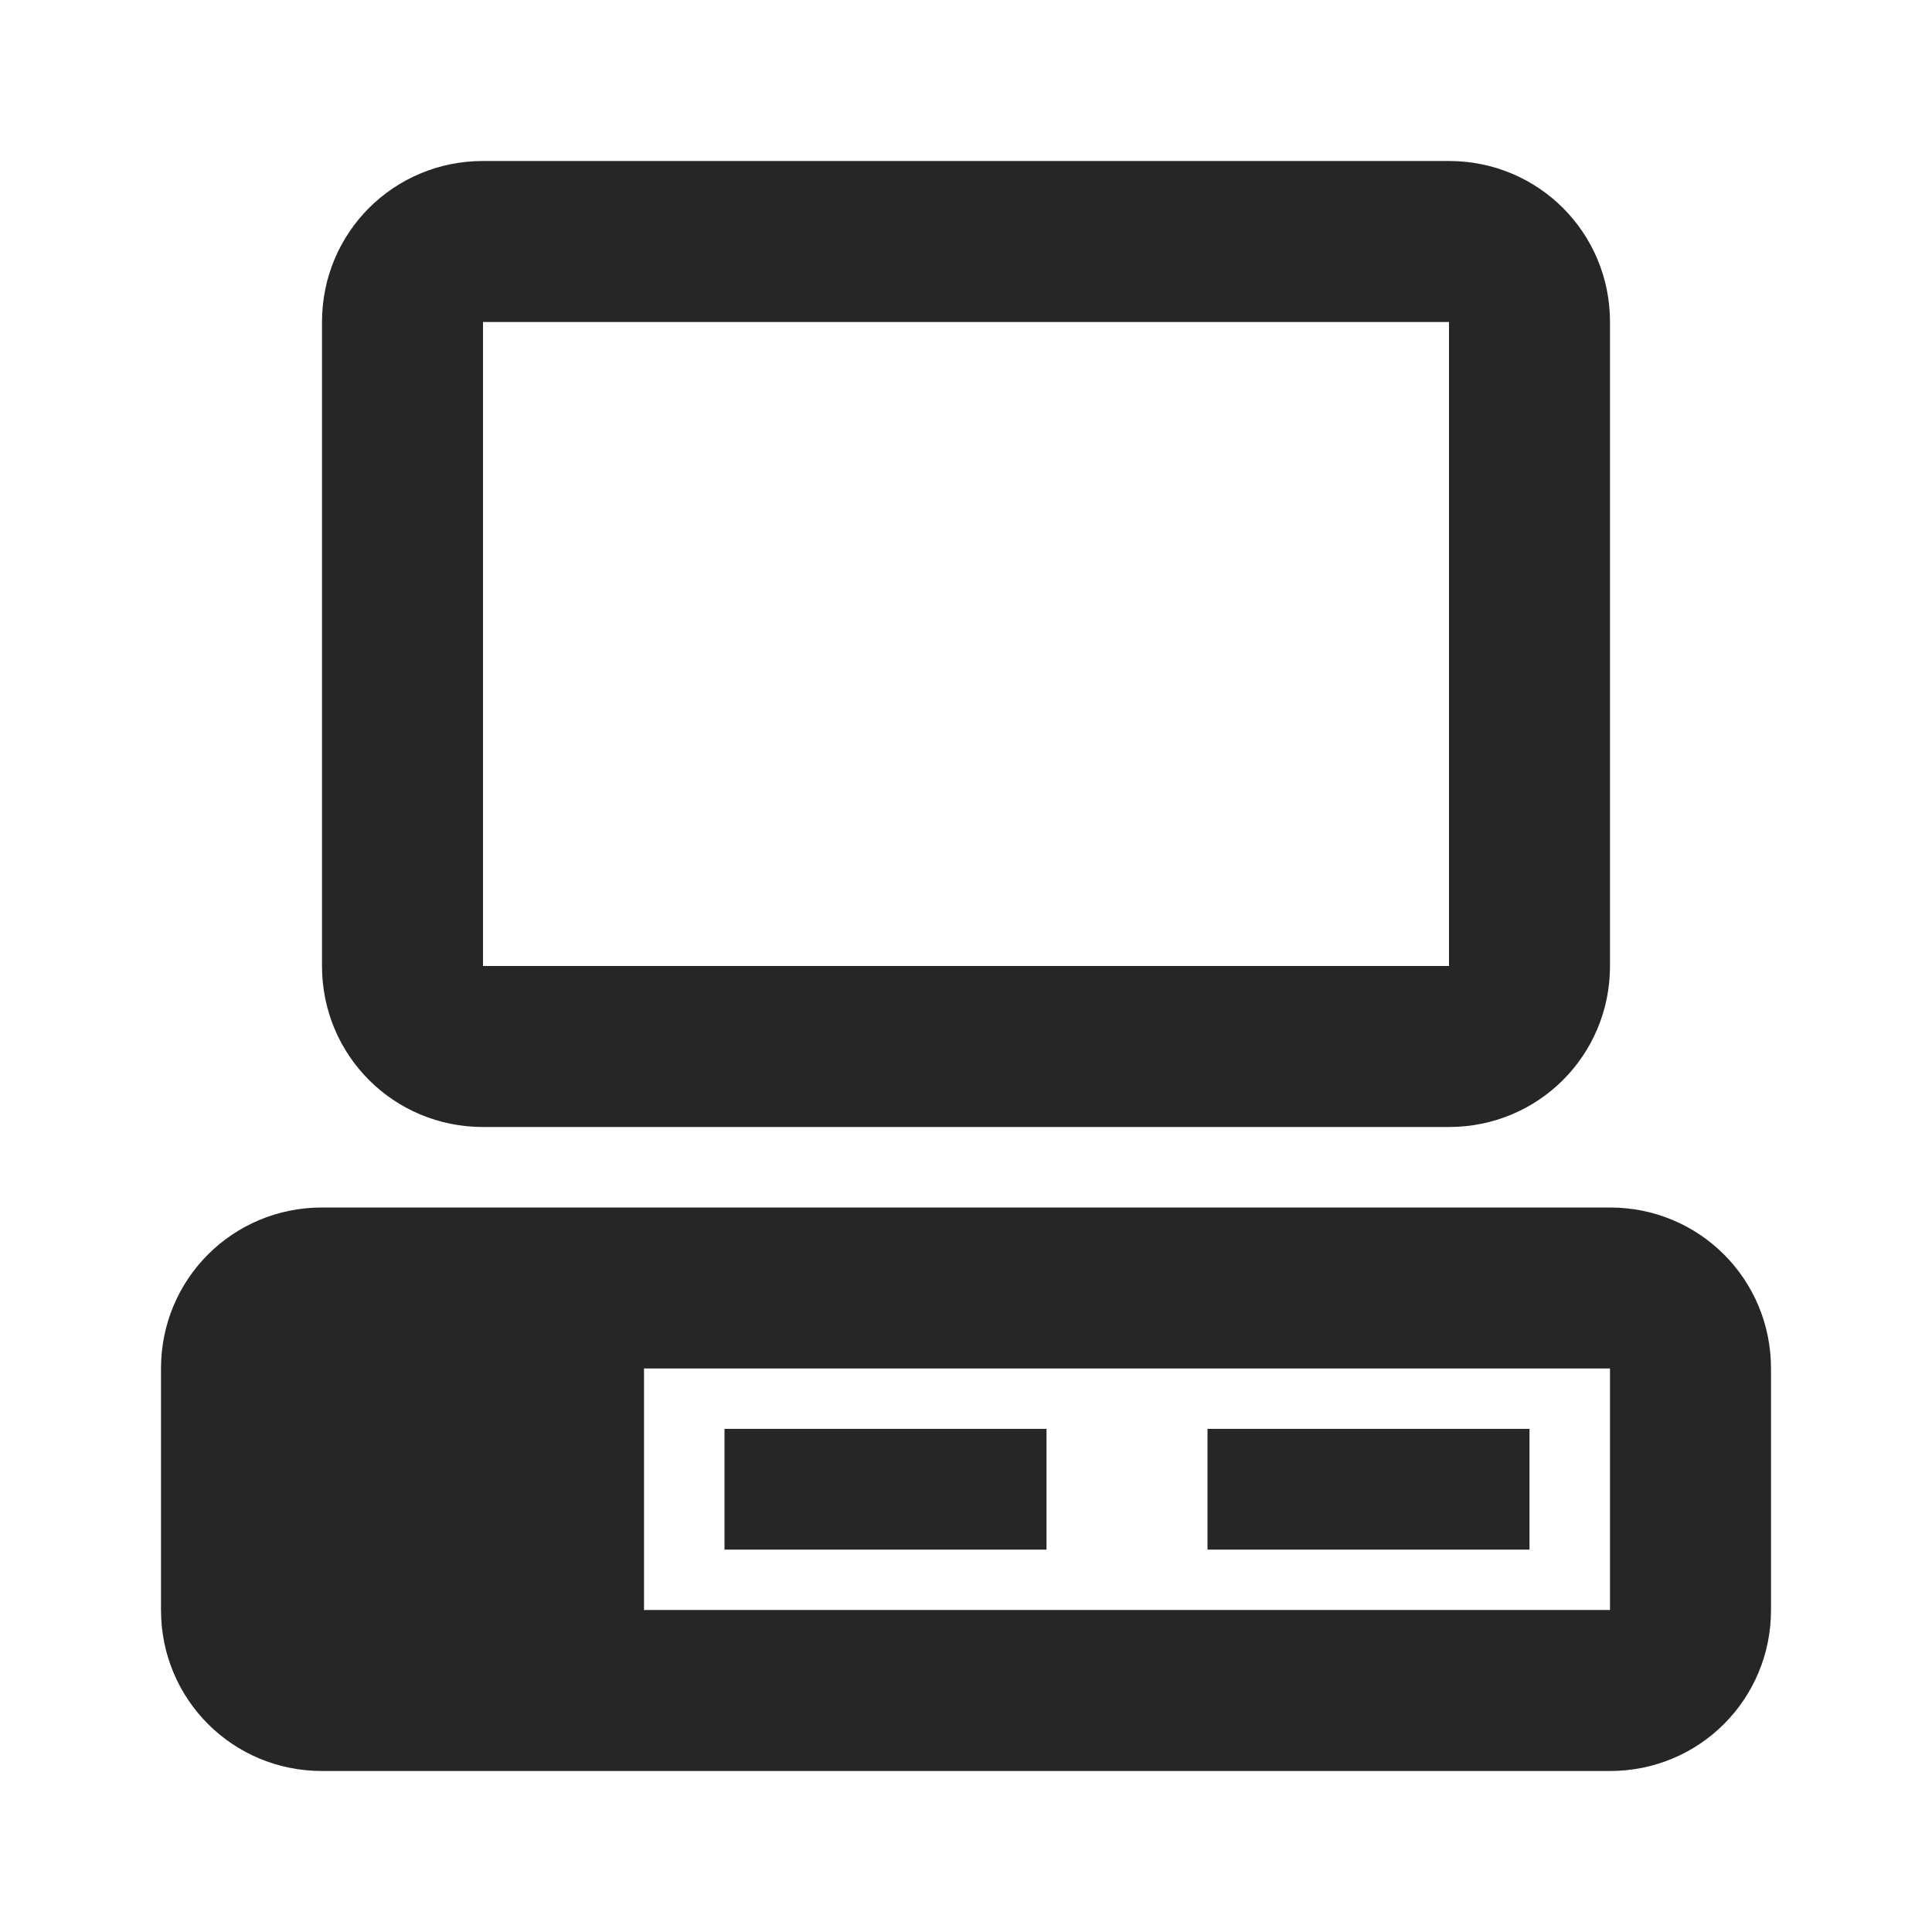
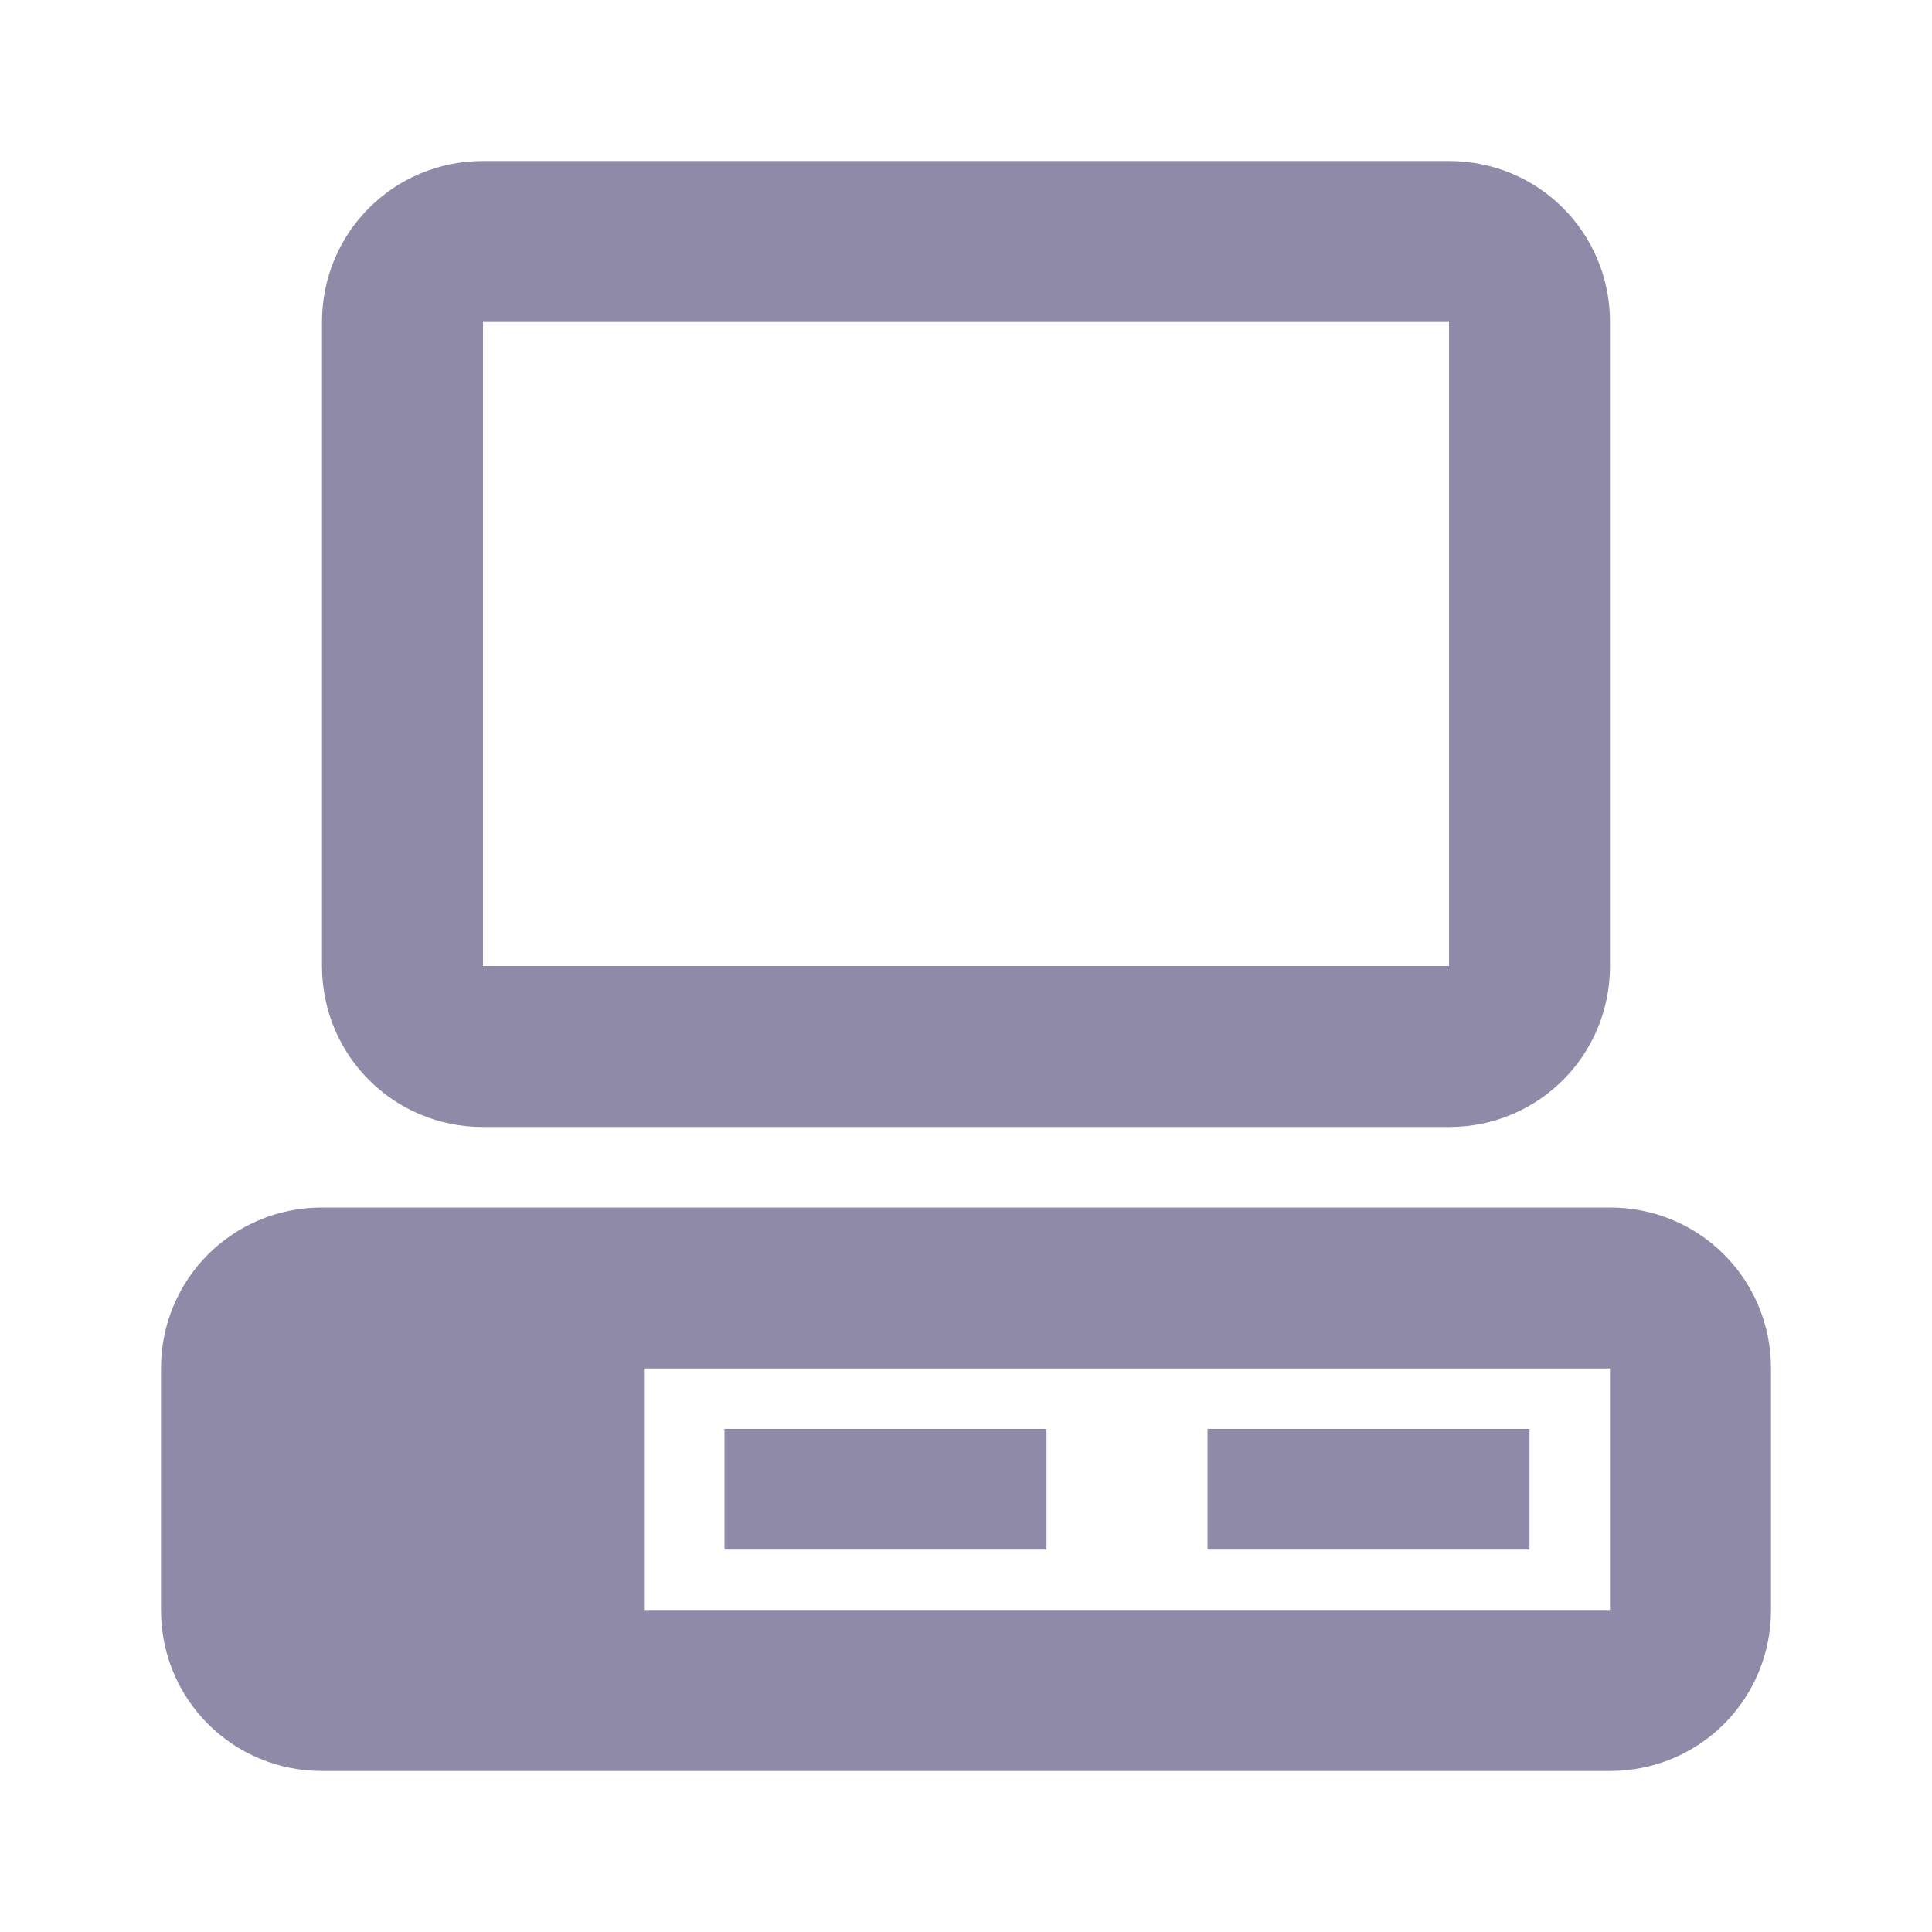
- <svg xmlns="http://www.w3.org/2000/svg" version="1.1" width="24" height="24" viewBox="0 0 24 24" style="fill:#262626">
+ <svg xmlns="http://www.w3.org/2000/svg" version="1.1" width="24" height="24" viewBox="0 0 24 24" style="fill:#8f8aa8">
  <path d="M6,2C4.89,2 4,2.89 4,4V12C4,13.11 4.89,14 6,14H18C19.11,14 20,13.11 20,12V4C20,2.89 19.11,2 18,2H6M6,4H18V12H6V4M4,15C2.89,15 2,15.89 2,17V20C2,21.11 2.89,22 4,22H20C21.11,22 22,21.11 22,20V17C22,15.89 21.11,15 20,15H4M8,17H20V20H8V17M9,17.75V19.25H13V17.75H9M15,17.75V19.25H19V17.75H15Z" />
</svg>
